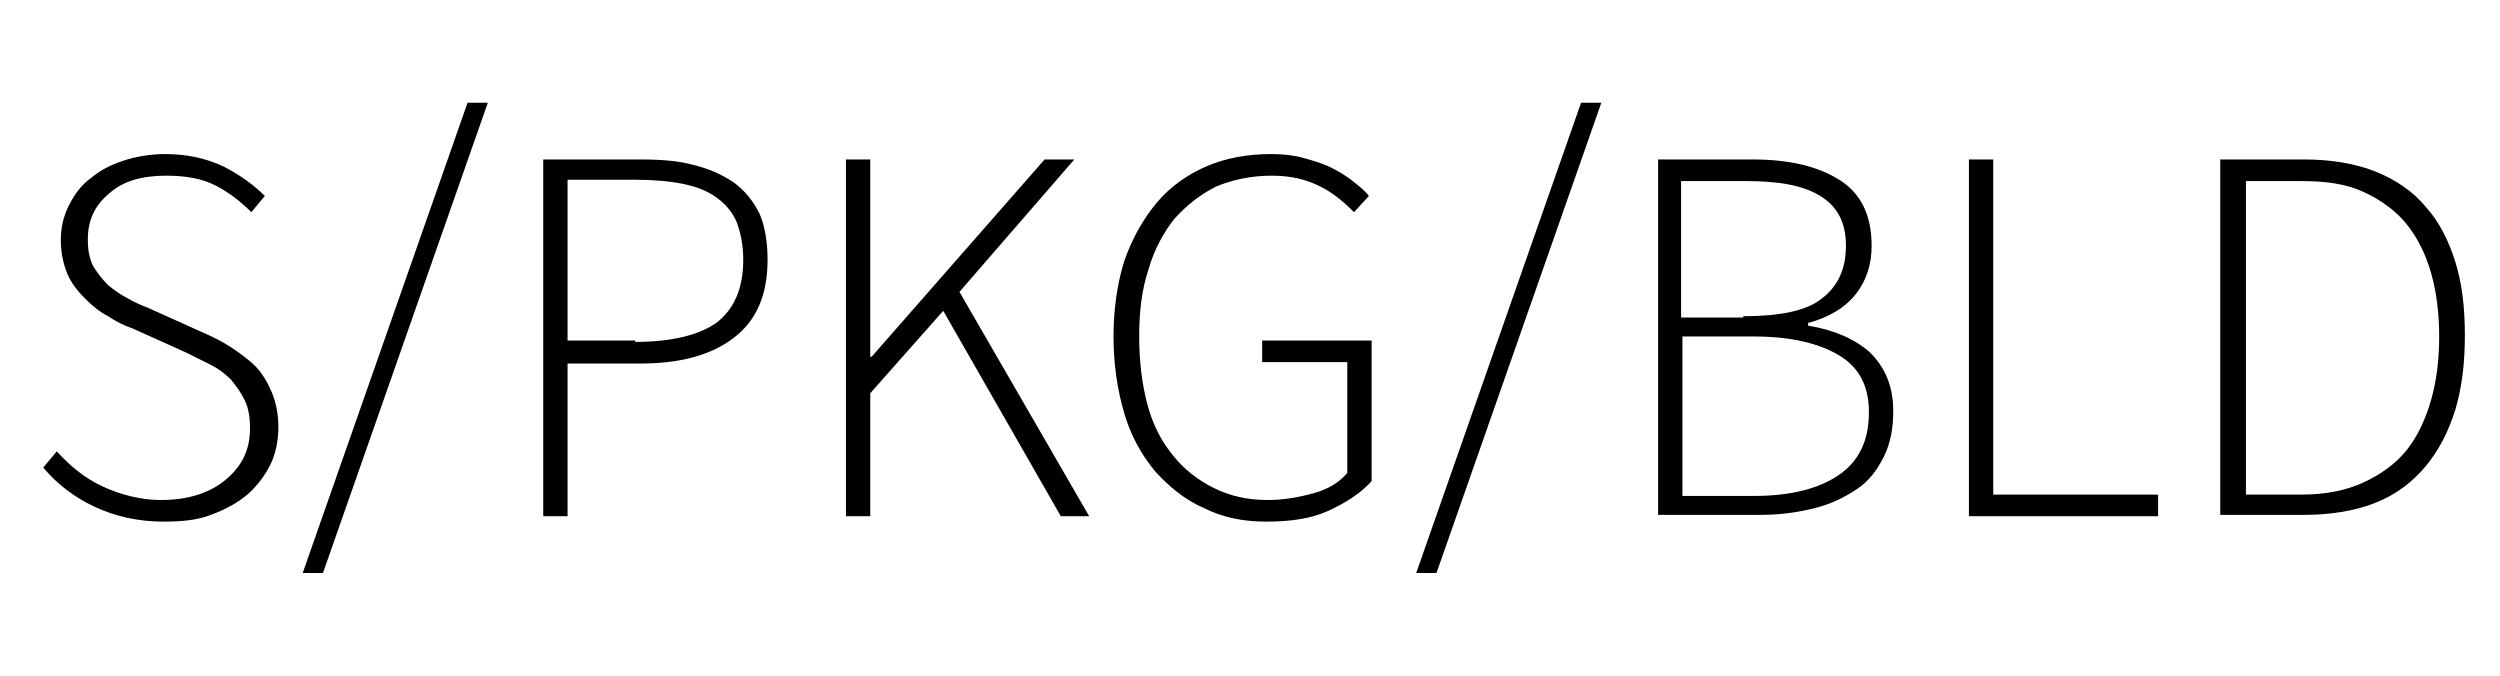
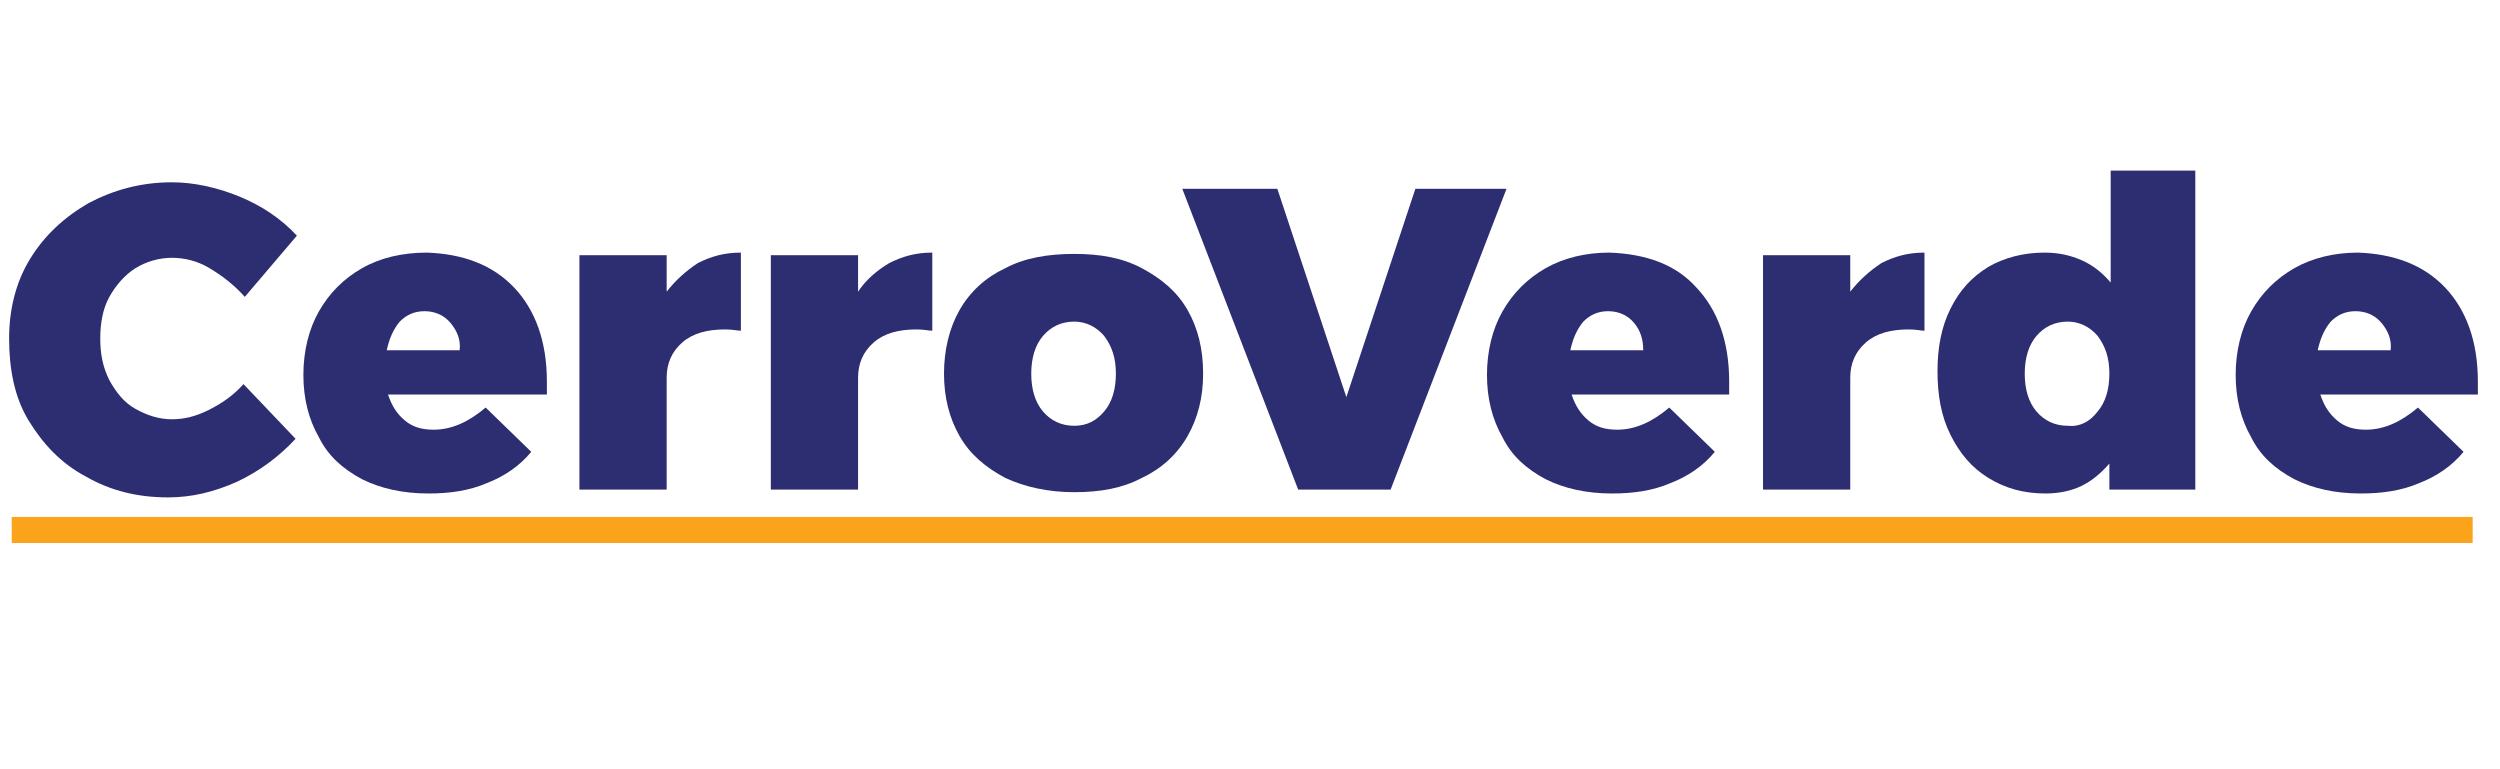
- <svg xmlns="http://www.w3.org/2000/svg" viewBox="0 0 185 50">
-   <path d="M4.2 33.4c1 1.1 2.1 2 3.4 2.6 1.3.6 2.8 1 4.3 1 2 0 3.6-.5 4.8-1.5 1.2-1 1.8-2.2 1.8-3.8 0-.8-.1-1.5-.4-2.1-.3-.6-.6-1-1-1.5-.4-.4-.9-.8-1.5-1.1l-1.8-.9-4-1.8c-.6-.2-1.2-.5-1.8-.9-.6-.3-1.2-.8-1.7-1.3S5.3 21 5 20.3s-.5-1.6-.5-2.5c0-1 .2-1.8.6-2.6.4-.8.9-1.5 1.6-2 .7-.6 1.5-1 2.4-1.3.9-.3 2-.5 3.1-.5 1.6 0 3 .3 4.3.9 1.2.6 2.3 1.4 3.1 2.2l-1 1.2c-.8-.8-1.7-1.5-2.7-2-1-.5-2.2-.7-3.6-.7-1.8 0-3.2.4-4.2 1.3-1.1.9-1.6 2-1.6 3.4 0 .8.1 1.4.4 2 .3.5.7 1 1.1 1.4.5.4.9.7 1.5 1 .5.3 1 .5 1.5.7l4 1.8c.7.3 1.5.7 2.1 1.1s1.3.9 1.8 1.4c.5.5.9 1.2 1.2 1.9.3.7.5 1.6.5 2.6s-.2 2-.6 2.8-1 1.6-1.7 2.2c-.7.6-1.6 1.1-2.7 1.5-1 .4-2.2.5-3.5.5-1.9 0-3.6-.4-5.1-1.1-1.5-.7-2.8-1.7-3.8-2.9l1-1.2zM34.6 7.6h1.5L23.9 42.4h-1.5L34.6 7.6zm5.6 4.2h7.2c1.5 0 2.8.1 3.9.4 1.2.3 2.1.7 3 1.3.8.6 1.4 1.3 1.9 2.3.4.9.6 2.1.6 3.4 0 2.6-.8 4.5-2.5 5.8-1.7 1.3-4 1.9-6.9 1.9H42v11.3h-1.8V11.8zM47 25.3c2.7 0 4.7-.5 6-1.4 1.3-1 2-2.5 2-4.7 0-1.1-.2-2-.5-2.8-.3-.7-.8-1.3-1.5-1.8s-1.5-.8-2.5-1c-1-.2-2.2-.3-3.5-.3h-5v11.9h5zm15.6-13.5h1.8v14.6h.1l12.8-14.6h2.2L71 21.6l9.6 16.6h-2.1L69.8 23l-5.4 6.1v9.1h-1.8V11.8zm19.8 13.1c0-2.1.3-4 .8-5.6.6-1.7 1.4-3.1 2.4-4.3 1-1.2 2.3-2.1 3.7-2.7 1.4-.6 3-.9 4.8-.9.9 0 1.7.1 2.4.3.7.2 1.4.4 2 .7.6.3 1.1.6 1.6 1s.9.7 1.2 1.1l-1.1 1.2c-.7-.7-1.5-1.4-2.5-1.9s-2.1-.8-3.6-.8-2.9.3-4.1.8c-1.2.6-2.2 1.4-3.1 2.4-.8 1-1.5 2.3-1.9 3.7-.5 1.5-.7 3.1-.7 5 0 1.8.2 3.5.6 5 .4 1.5 1 2.7 1.9 3.8.8 1 1.8 1.8 3 2.4 1.2.6 2.5.9 4 .9 1.2 0 2.3-.2 3.4-.5s1.9-.8 2.5-1.5v-8.2h-6.3v-1.6h8.1v10.4c-.8.9-1.9 1.6-3.2 2.2-1.3.6-2.9.8-4.6.8-1.7 0-3.2-.3-4.6-1-1.4-.6-2.6-1.6-3.6-2.7-1-1.2-1.8-2.6-2.3-4.3-.5-1.7-.8-3.6-.8-5.7zM117 7.6h1.5l-12.2 34.8h-1.5L117 7.6zm5.6 4.2h7.1c2.7 0 4.8.5 6.4 1.5 1.6 1 2.4 2.6 2.4 4.9 0 1.4-.4 2.6-1.2 3.6-.8 1-2 1.7-3.5 2.1v.2c1.9.3 3.5 1 4.6 2 1.1 1.1 1.7 2.5 1.7 4.3 0 1.3-.2 2.4-.7 3.4-.5 1-1.1 1.8-2 2.4-.9.6-1.9 1.1-3.1 1.4-1.2.3-2.5.5-4 .5h-7.6V11.8zm6.4 11.6c2.7 0 4.7-.4 5.8-1.3 1.2-.9 1.8-2.2 1.8-3.9 0-1.7-.6-2.9-1.9-3.7-1.3-.8-3.1-1.1-5.5-1.1h-4.8v10.1h4.6zm.8 13.3c2.6 0 4.7-.5 6.2-1.5s2.3-2.5 2.3-4.7c0-1.9-.7-3.3-2.2-4.2-1.5-.9-3.6-1.4-6.3-1.4h-5.3v11.8h5.3zm15.9-24.9h1.8v24.8h12.2v1.6h-14V11.8zm18.7 0h6.1c2 0 3.8.3 5.3.9 1.5.6 2.8 1.5 3.7 2.6 1 1.1 1.7 2.5 2.2 4.1.5 1.6.7 3.4.7 5.4s-.2 3.8-.7 5.5c-.5 1.6-1.2 3-2.2 4.2-1 1.2-2.2 2.1-3.7 2.7-1.5.6-3.3.9-5.3.9h-6.2V11.8zm5.9 24.8c1.8 0 3.3-.3 4.6-.9 1.3-.6 2.4-1.4 3.2-2.4s1.4-2.3 1.8-3.7c.4-1.4.6-3 .6-4.7 0-1.7-.2-3.3-.6-4.7-.4-1.4-1-2.6-1.8-3.6s-1.9-1.8-3.2-2.4c-1.3-.6-2.8-.8-4.6-.8h-4.1v23.2h4.1z" />
+ <svg xmlns="http://www.w3.org/2000/svg" version="1.1" id="Layer_1" x="0px" y="0px" viewBox="0 0 192 59" style="enable-background:new 0 0 192 59;" xml:space="preserve">
+   <style type="text/css">
+ 	.st0{fill:#2D2D72;}
+ 	.st1{fill:none;stroke:#FAA31B;stroke-width:2;stroke-miterlimit:10;}
+ </style>
+   <g>
+     <path class="st0" d="M16.1,20.6c-1-0.6-2-0.8-2.9-0.8c-1,0-2,0.3-2.8,0.8s-1.5,1.3-2,2.2c-0.5,0.9-0.7,2-0.7,3.2s0.2,2.2,0.7,3.2   c0.5,0.9,1.1,1.7,2,2.2s1.8,0.8,2.8,0.8c0.9,0,1.8-0.2,2.8-0.7c1-0.5,1.9-1.1,2.7-2l4,4.2c-1.3,1.4-2.8,2.5-4.5,3.3   c-1.8,0.8-3.5,1.2-5.3,1.2c-2.3,0-4.4-0.5-6.3-1.6c-1.9-1-3.3-2.5-4.4-4.3S0.7,28.3,0.7,26c0-2.2,0.5-4.3,1.6-6.1   c1.1-1.8,2.6-3.2,4.5-4.3c1.9-1,4-1.6,6.4-1.6c1.7,0,3.5,0.4,5.2,1.1c1.7,0.7,3.2,1.7,4.4,3l-4,4.7C18,21.9,17.1,21.2,16.1,20.6z" />
+     <path class="st0" d="M39.5,22.1c1.6,1.7,2.5,4.1,2.5,7.2c0,0.5,0,0.8,0,1H29.8c0.3,0.9,0.7,1.5,1.3,2c0.6,0.5,1.3,0.7,2.2,0.7   c1.4,0,2.7-0.6,4-1.7l3.5,3.4c-0.9,1.1-2.1,1.9-3.4,2.4c-1.4,0.6-2.9,0.8-4.5,0.8c-2,0-3.7-0.4-5.1-1.1c-1.5-0.8-2.6-1.8-3.3-3.2   c-0.8-1.4-1.2-3-1.2-4.8c0-1.8,0.4-3.5,1.2-4.9s1.9-2.5,3.3-3.3c1.4-0.8,3.1-1.2,5-1.2C35.5,19.5,37.8,20.3,39.5,22.1z M34.6,24.8   c-0.5-0.6-1.2-0.9-2-0.9c-0.8,0-1.4,0.3-1.9,0.8c-0.5,0.6-0.8,1.3-1,2.2h5.6C35.4,26.1,35.1,25.4,34.6,24.8z" />
+     <path class="st0" d="M53.6,20.2c1-0.5,2-0.8,3.3-0.8v6c-0.3,0-0.6-0.1-1.2-0.1c-1.4,0-2.5,0.3-3.3,1c-0.8,0.7-1.2,1.6-1.2,2.7v8.6   h-6.7v-18h6.7v2.8C51.9,21.5,52.7,20.8,53.6,20.2z" />
+     <path class="st0" d="M68.3,20.2c1-0.5,2-0.8,3.3-0.8v6c-0.3,0-0.6-0.1-1.2-0.1c-1.4,0-2.5,0.3-3.3,1c-0.8,0.7-1.2,1.6-1.2,2.7v8.6   h-6.7v-18h6.7v2.8C66.5,21.5,67.3,20.8,68.3,20.2z" />
+     <path class="st0" d="M87.7,20.6c1.5,0.8,2.7,1.8,3.5,3.2c0.8,1.4,1.2,3,1.2,4.9c0,1.8-0.4,3.4-1.2,4.8c-0.8,1.4-2,2.5-3.5,3.2   c-1.5,0.8-3.2,1.1-5.2,1.1c-2,0-3.8-0.4-5.3-1.1c-1.5-0.8-2.7-1.8-3.5-3.2c-0.8-1.4-1.2-3-1.2-4.8c0-1.8,0.4-3.5,1.2-4.9   c0.8-1.4,2-2.5,3.5-3.2c1.5-0.8,3.3-1.1,5.3-1.1C84.5,19.5,86.2,19.8,87.7,20.6z M80.1,25.8c-0.6,0.7-0.9,1.7-0.9,2.9   c0,1.2,0.3,2.2,0.9,2.9c0.6,0.7,1.4,1.1,2.4,1.1c1,0,1.7-0.4,2.3-1.1c0.6-0.7,0.9-1.7,0.9-2.9c0-1.2-0.3-2.1-0.9-2.9   c-0.6-0.7-1.4-1.1-2.3-1.1C81.5,24.7,80.7,25.1,80.1,25.8z" />
+     <path class="st0" d="M90.8,14.5h7.3l5.3,16l5.3-16h7l-8.9,23.1h-7.1L90.8,14.5z" />
+     <path class="st0" d="M130.3,22.1c1.6,1.7,2.5,4.1,2.5,7.2c0,0.5,0,0.8,0,1h-12.1c0.3,0.9,0.7,1.5,1.3,2c0.6,0.5,1.3,0.7,2.2,0.7   c1.4,0,2.7-0.6,4-1.7l3.5,3.4c-0.9,1.1-2.1,1.9-3.4,2.4c-1.4,0.6-2.9,0.8-4.5,0.8c-2,0-3.7-0.4-5.1-1.1c-1.5-0.8-2.6-1.8-3.3-3.2   c-0.8-1.4-1.2-3-1.2-4.8c0-1.8,0.4-3.5,1.2-4.9s1.9-2.5,3.3-3.3c1.4-0.8,3.1-1.2,4.9-1.2C126.4,19.5,128.7,20.3,130.3,22.1z    M125.5,24.8c-0.5-0.6-1.2-0.9-2-0.9c-0.8,0-1.4,0.3-1.9,0.8c-0.5,0.6-0.8,1.3-1,2.2h5.6C126.2,26.1,126,25.4,125.5,24.8z" />
+     <path class="st0" d="M144.5,20.2c1-0.5,2-0.8,3.3-0.8v6c-0.3,0-0.6-0.1-1.2-0.1c-1.4,0-2.5,0.3-3.3,1c-0.8,0.7-1.2,1.6-1.2,2.7v8.6   h-6.7v-18h6.7v2.8C142.8,21.5,143.6,20.8,144.5,20.2z" />
+     <path class="st0" d="M168.6,13.1v24.5H162v-2c-0.6,0.7-1.3,1.3-2.1,1.7c-0.8,0.4-1.8,0.6-2.8,0.6c-1.7,0-3.1-0.4-4.4-1.2   c-1.3-0.8-2.2-1.9-2.9-3.3c-0.7-1.4-1-3-1-4.9c0-1.8,0.3-3.4,1-4.8c0.7-1.4,1.6-2.4,2.9-3.2c1.2-0.7,2.7-1.1,4.3-1.1   c1.1,0,2,0.2,2.9,0.6c0.9,0.4,1.6,1,2.2,1.7v-8.6H168.6z M161.1,31.6c0.6-0.7,0.9-1.7,0.9-2.9c0-1.2-0.3-2.1-0.9-2.9   c-0.6-0.7-1.4-1.1-2.3-1.1c-1,0-1.8,0.4-2.4,1.1c-0.6,0.7-0.9,1.7-0.9,2.9c0,1.2,0.3,2.2,0.9,2.9s1.4,1.1,2.4,1.1   C159.7,32.8,160.5,32.4,161.1,31.6z" />
+     <path class="st0" d="M187.8,22.1c1.6,1.7,2.5,4.1,2.5,7.2c0,0.5,0,0.8,0,1h-12.1c0.3,0.9,0.7,1.5,1.3,2c0.6,0.5,1.3,0.7,2.2,0.7   c1.4,0,2.7-0.6,4-1.7l3.5,3.4c-0.9,1.1-2.1,1.9-3.4,2.4c-1.4,0.6-2.9,0.8-4.5,0.8c-2,0-3.7-0.4-5.1-1.1c-1.5-0.8-2.6-1.8-3.3-3.2   c-0.8-1.4-1.2-3-1.2-4.8c0-1.8,0.4-3.5,1.2-4.9s1.9-2.5,3.3-3.3c1.4-0.8,3.1-1.2,4.9-1.2C183.8,19.5,186.1,20.3,187.8,22.1z    M182.9,24.8c-0.5-0.6-1.2-0.9-2-0.9c-0.8,0-1.4,0.3-1.9,0.8c-0.5,0.6-0.8,1.3-1,2.2h5.6C183.7,26.1,183.4,25.4,182.9,24.8z" />
+   </g>
+   <line class="st1" x1="0.9" y1="40.7" x2="189.9" y2="40.7" />
</svg>
